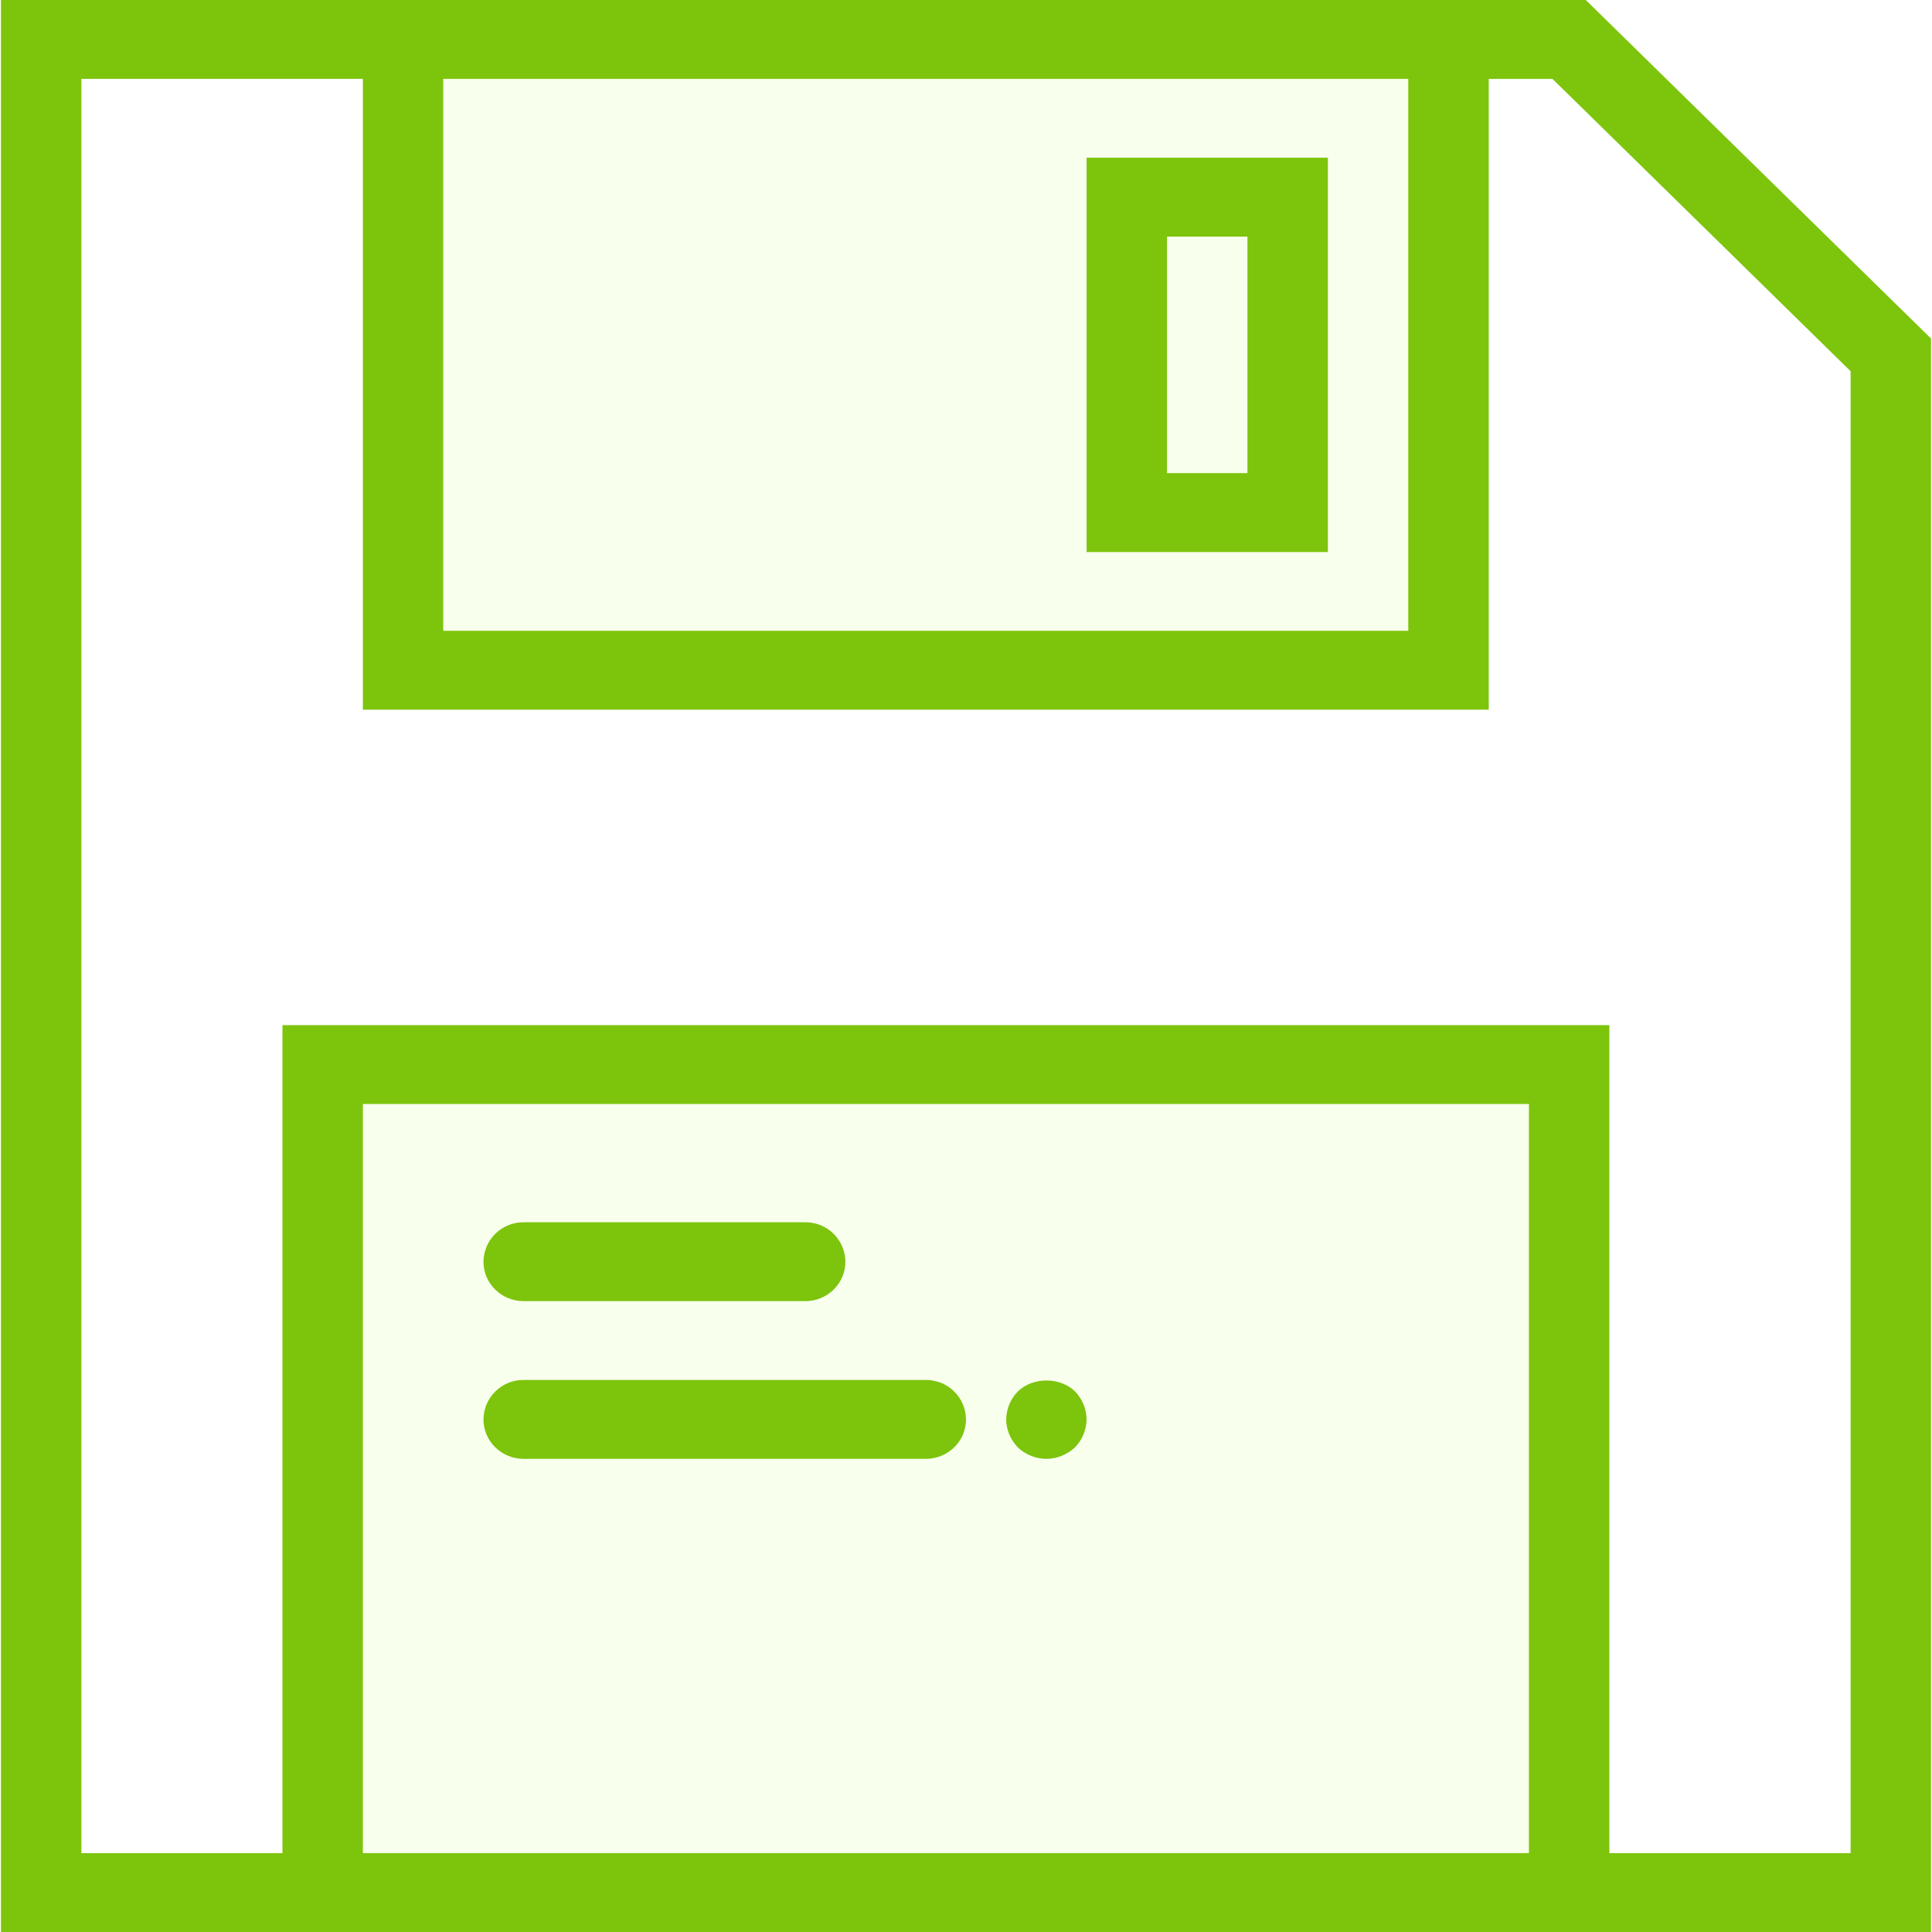
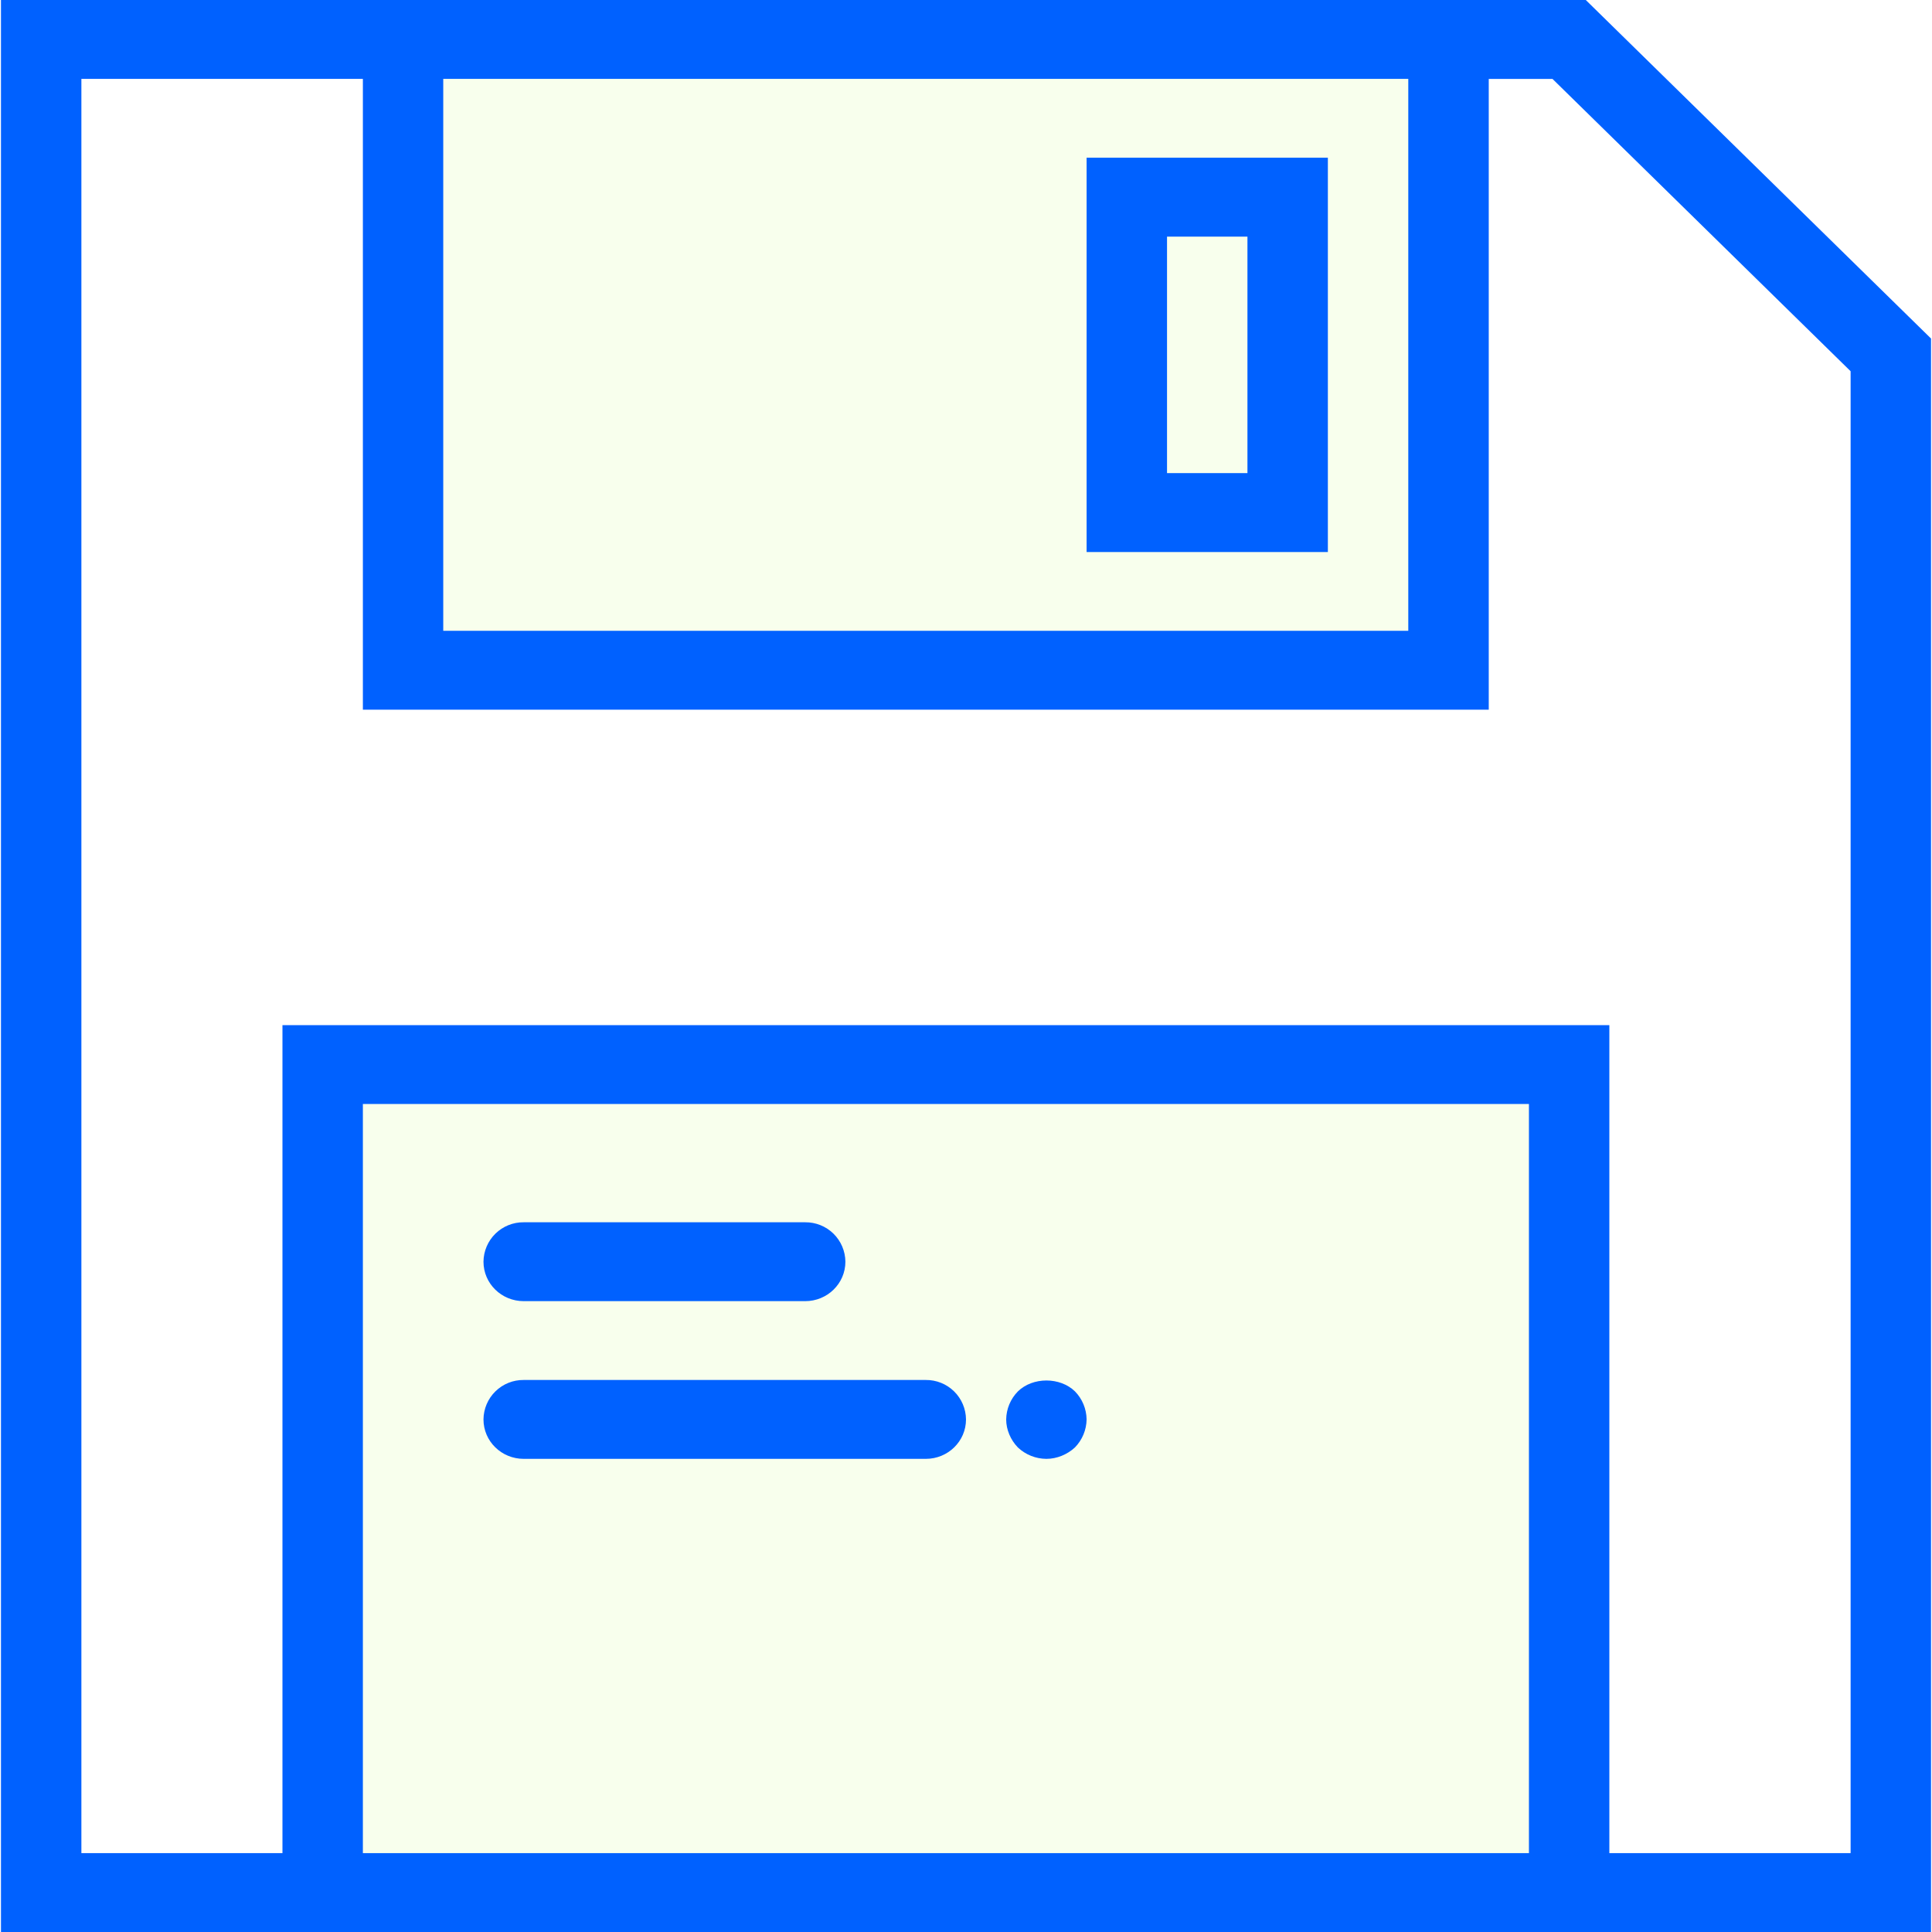
<svg xmlns="http://www.w3.org/2000/svg" width="40" height="40" viewBox="0 0 40 40">
  <g fill="none" fill-rule="nonzero">
-     <path fill="#7DC40C" d="M32.832 0H.02v40H39.98V7.009L32.832 0zm5.483 38.367H33.32V21.224H5.848v17.143H1.685V1.633h5.828v13.06h23.31V1.634h1.32l6.172 6.052v30.682z" />
+     <path fill="#0061FF" d="M32.832 0H.02v40H39.98V7.009L32.832 0zm5.483 38.367H33.32V21.224H5.848v17.143H1.685V1.633h5.828v13.06h23.31V1.634h1.32l6.172 6.052v30.682z" />
    <path fill="#F8FFED" d="M29.157 1.633V13.06H9.177V1.633zM7.513 38.367v-15.51h24.142v15.51z" />
-     <path fill="#7DC40C" d="M10.843 26.939h5.827c.46 0 .833-.365.833-.817a.824.824 0 0 0-.833-.816h-5.827a.824.824 0 0 0-.833.816c0 .452.372.817.833.817zM19.168 28.571h-8.325a.824.824 0 0 0-.833.817c0 .451.372.816.833.816h8.325c.46 0 .832-.365.832-.816a.824.824 0 0 0-.832-.817zM21.074 28.808a.844.844 0 0 0-.242.58c0 .212.091.424.242.58a.866.866 0 0 0 .591.236c.216 0 .433-.09.591-.237a.85.85 0 0 0 .241-.58.848.848 0 0 0-.24-.579c-.309-.302-.875-.302-1.183 0zM27.492 3.265h-4.995v8.164h4.995V3.265zm-1.665 6.53h-1.665V4.899h1.665v4.898z" />
+     <path fill="#0061FF" d="M10.843 26.939h5.827c.46 0 .833-.365.833-.817a.824.824 0 0 0-.833-.816h-5.827a.824.824 0 0 0-.833.816c0 .452.372.817.833.817zM19.168 28.571h-8.325a.824.824 0 0 0-.833.817c0 .451.372.816.833.816h8.325c.46 0 .832-.365.832-.816a.824.824 0 0 0-.832-.817zM21.074 28.808a.844.844 0 0 0-.242.58c0 .212.091.424.242.58a.866.866 0 0 0 .591.236c.216 0 .433-.09.591-.237a.85.85 0 0 0 .241-.58.848.848 0 0 0-.24-.579c-.309-.302-.875-.302-1.183 0zM27.492 3.265h-4.995v8.164h4.995V3.265zm-1.665 6.53h-1.665V4.899h1.665v4.898z" />
  </g>
</svg>
